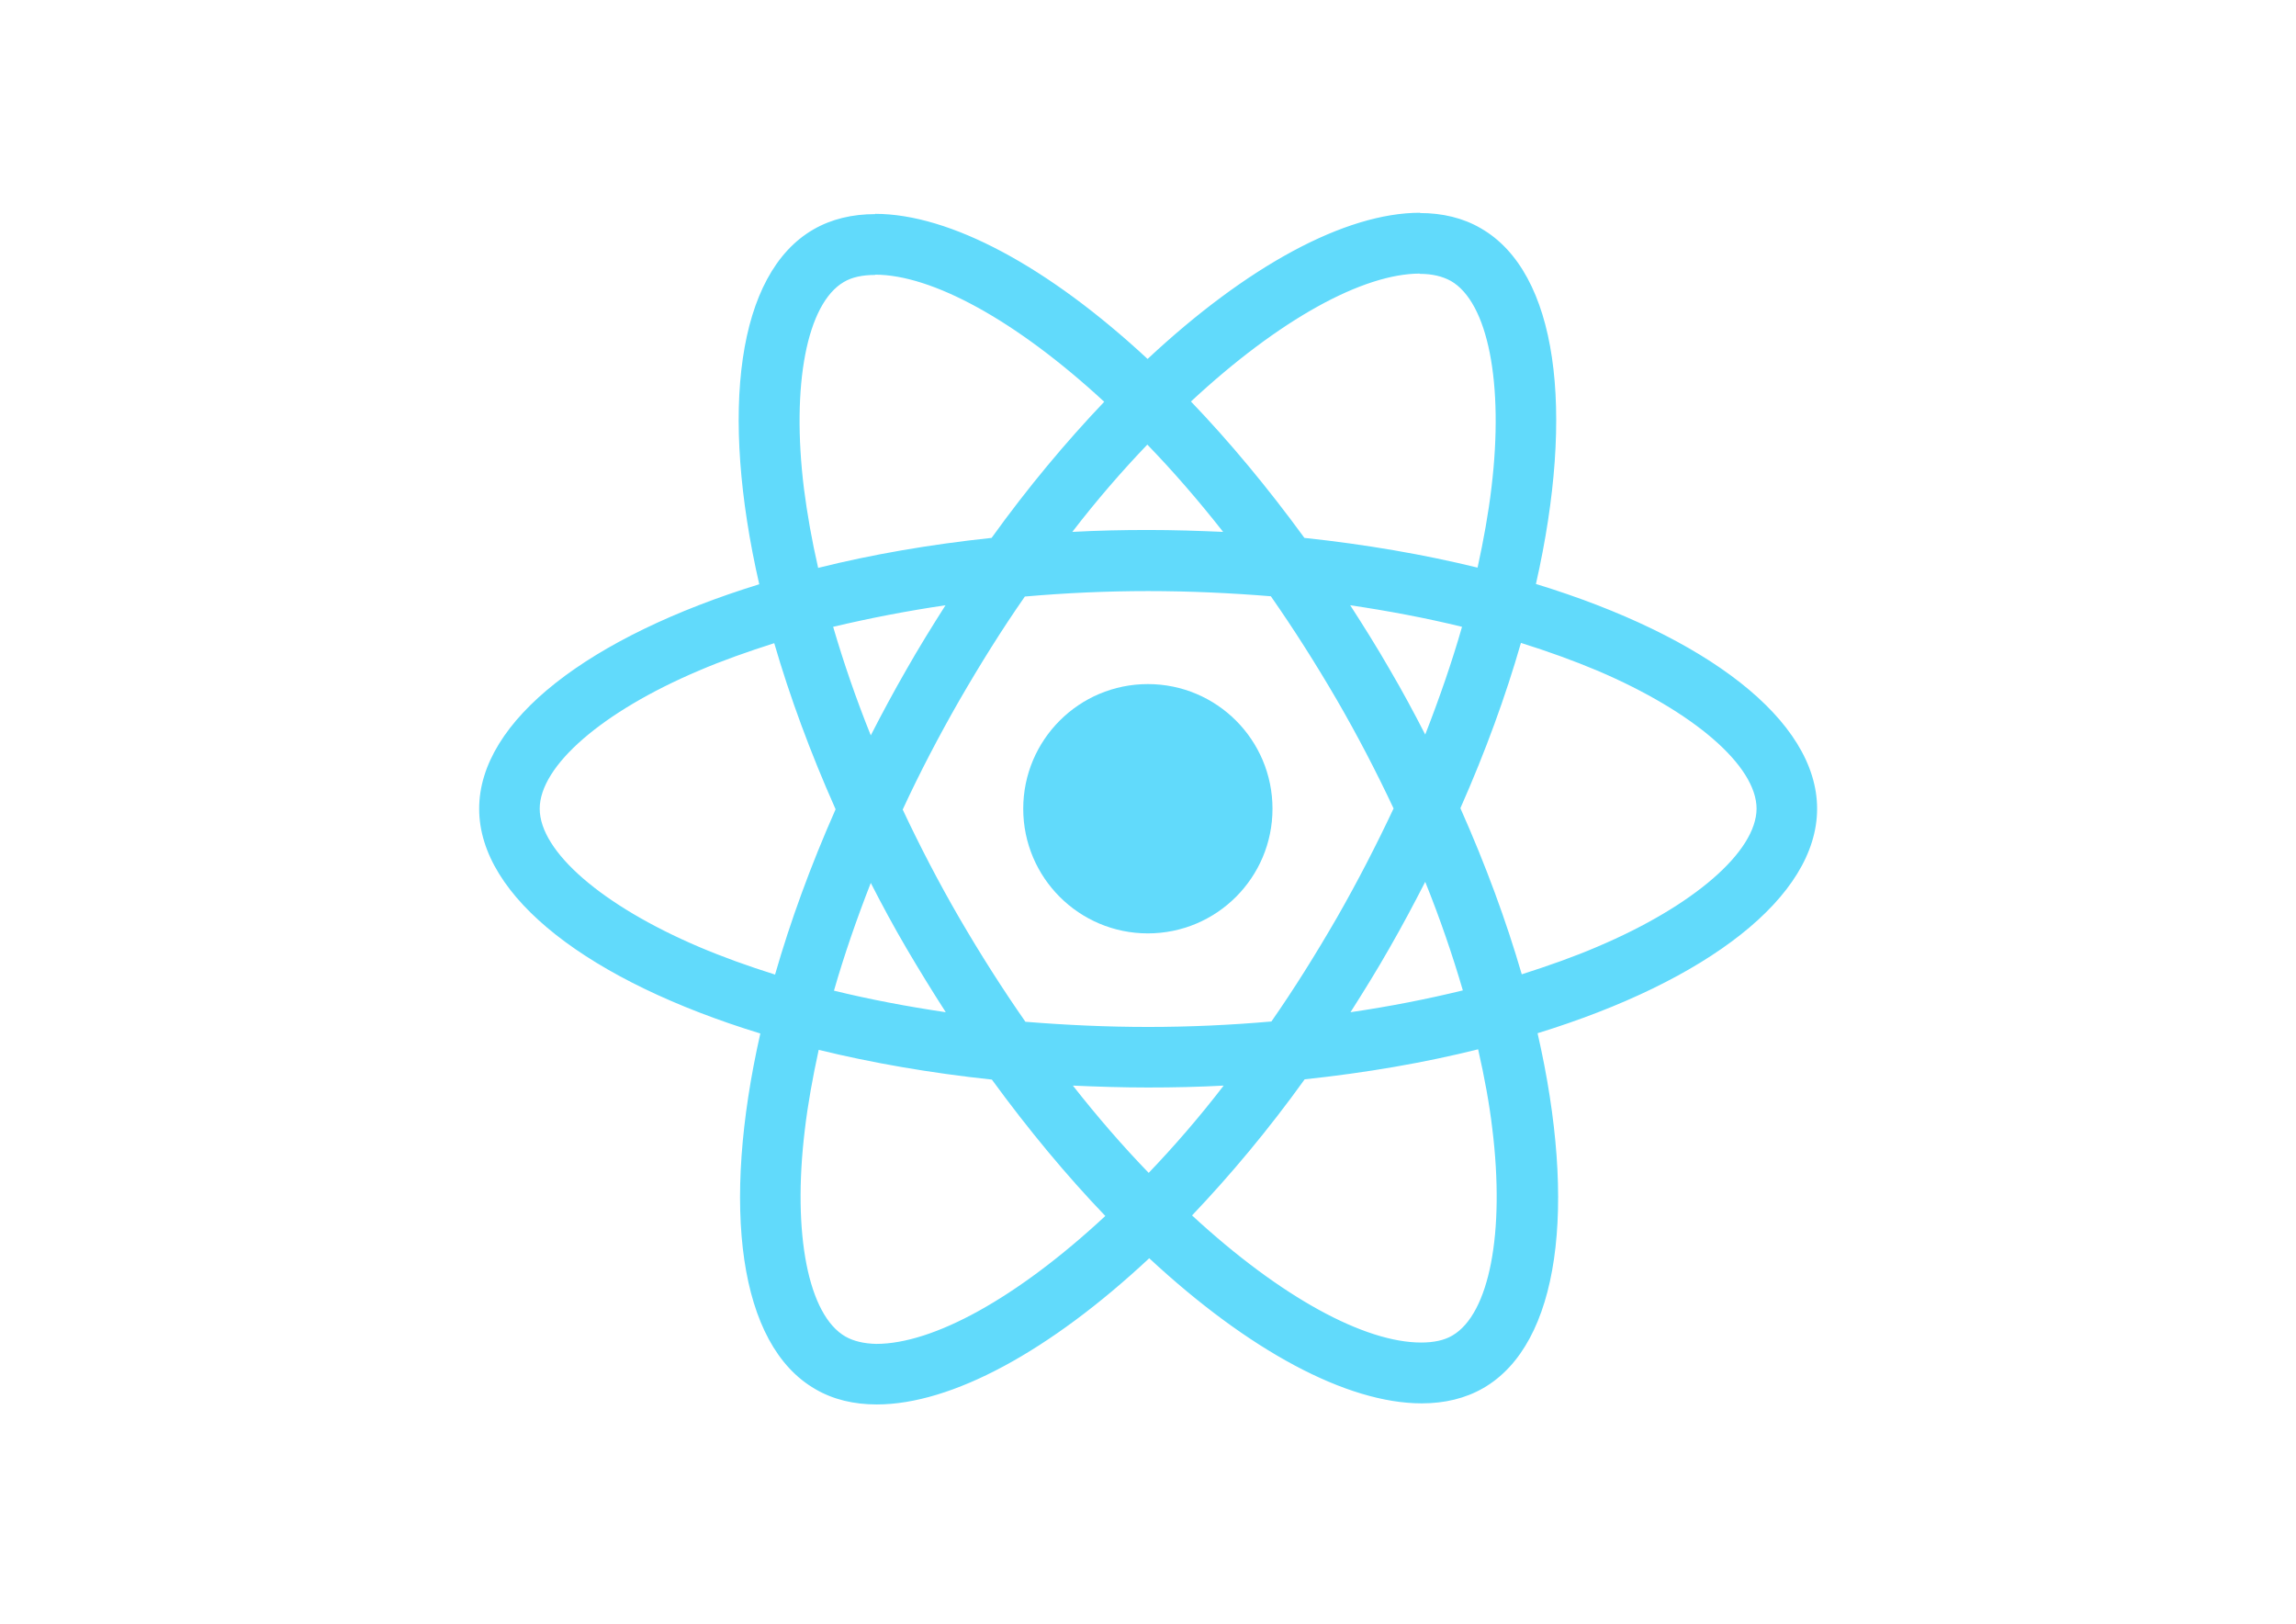
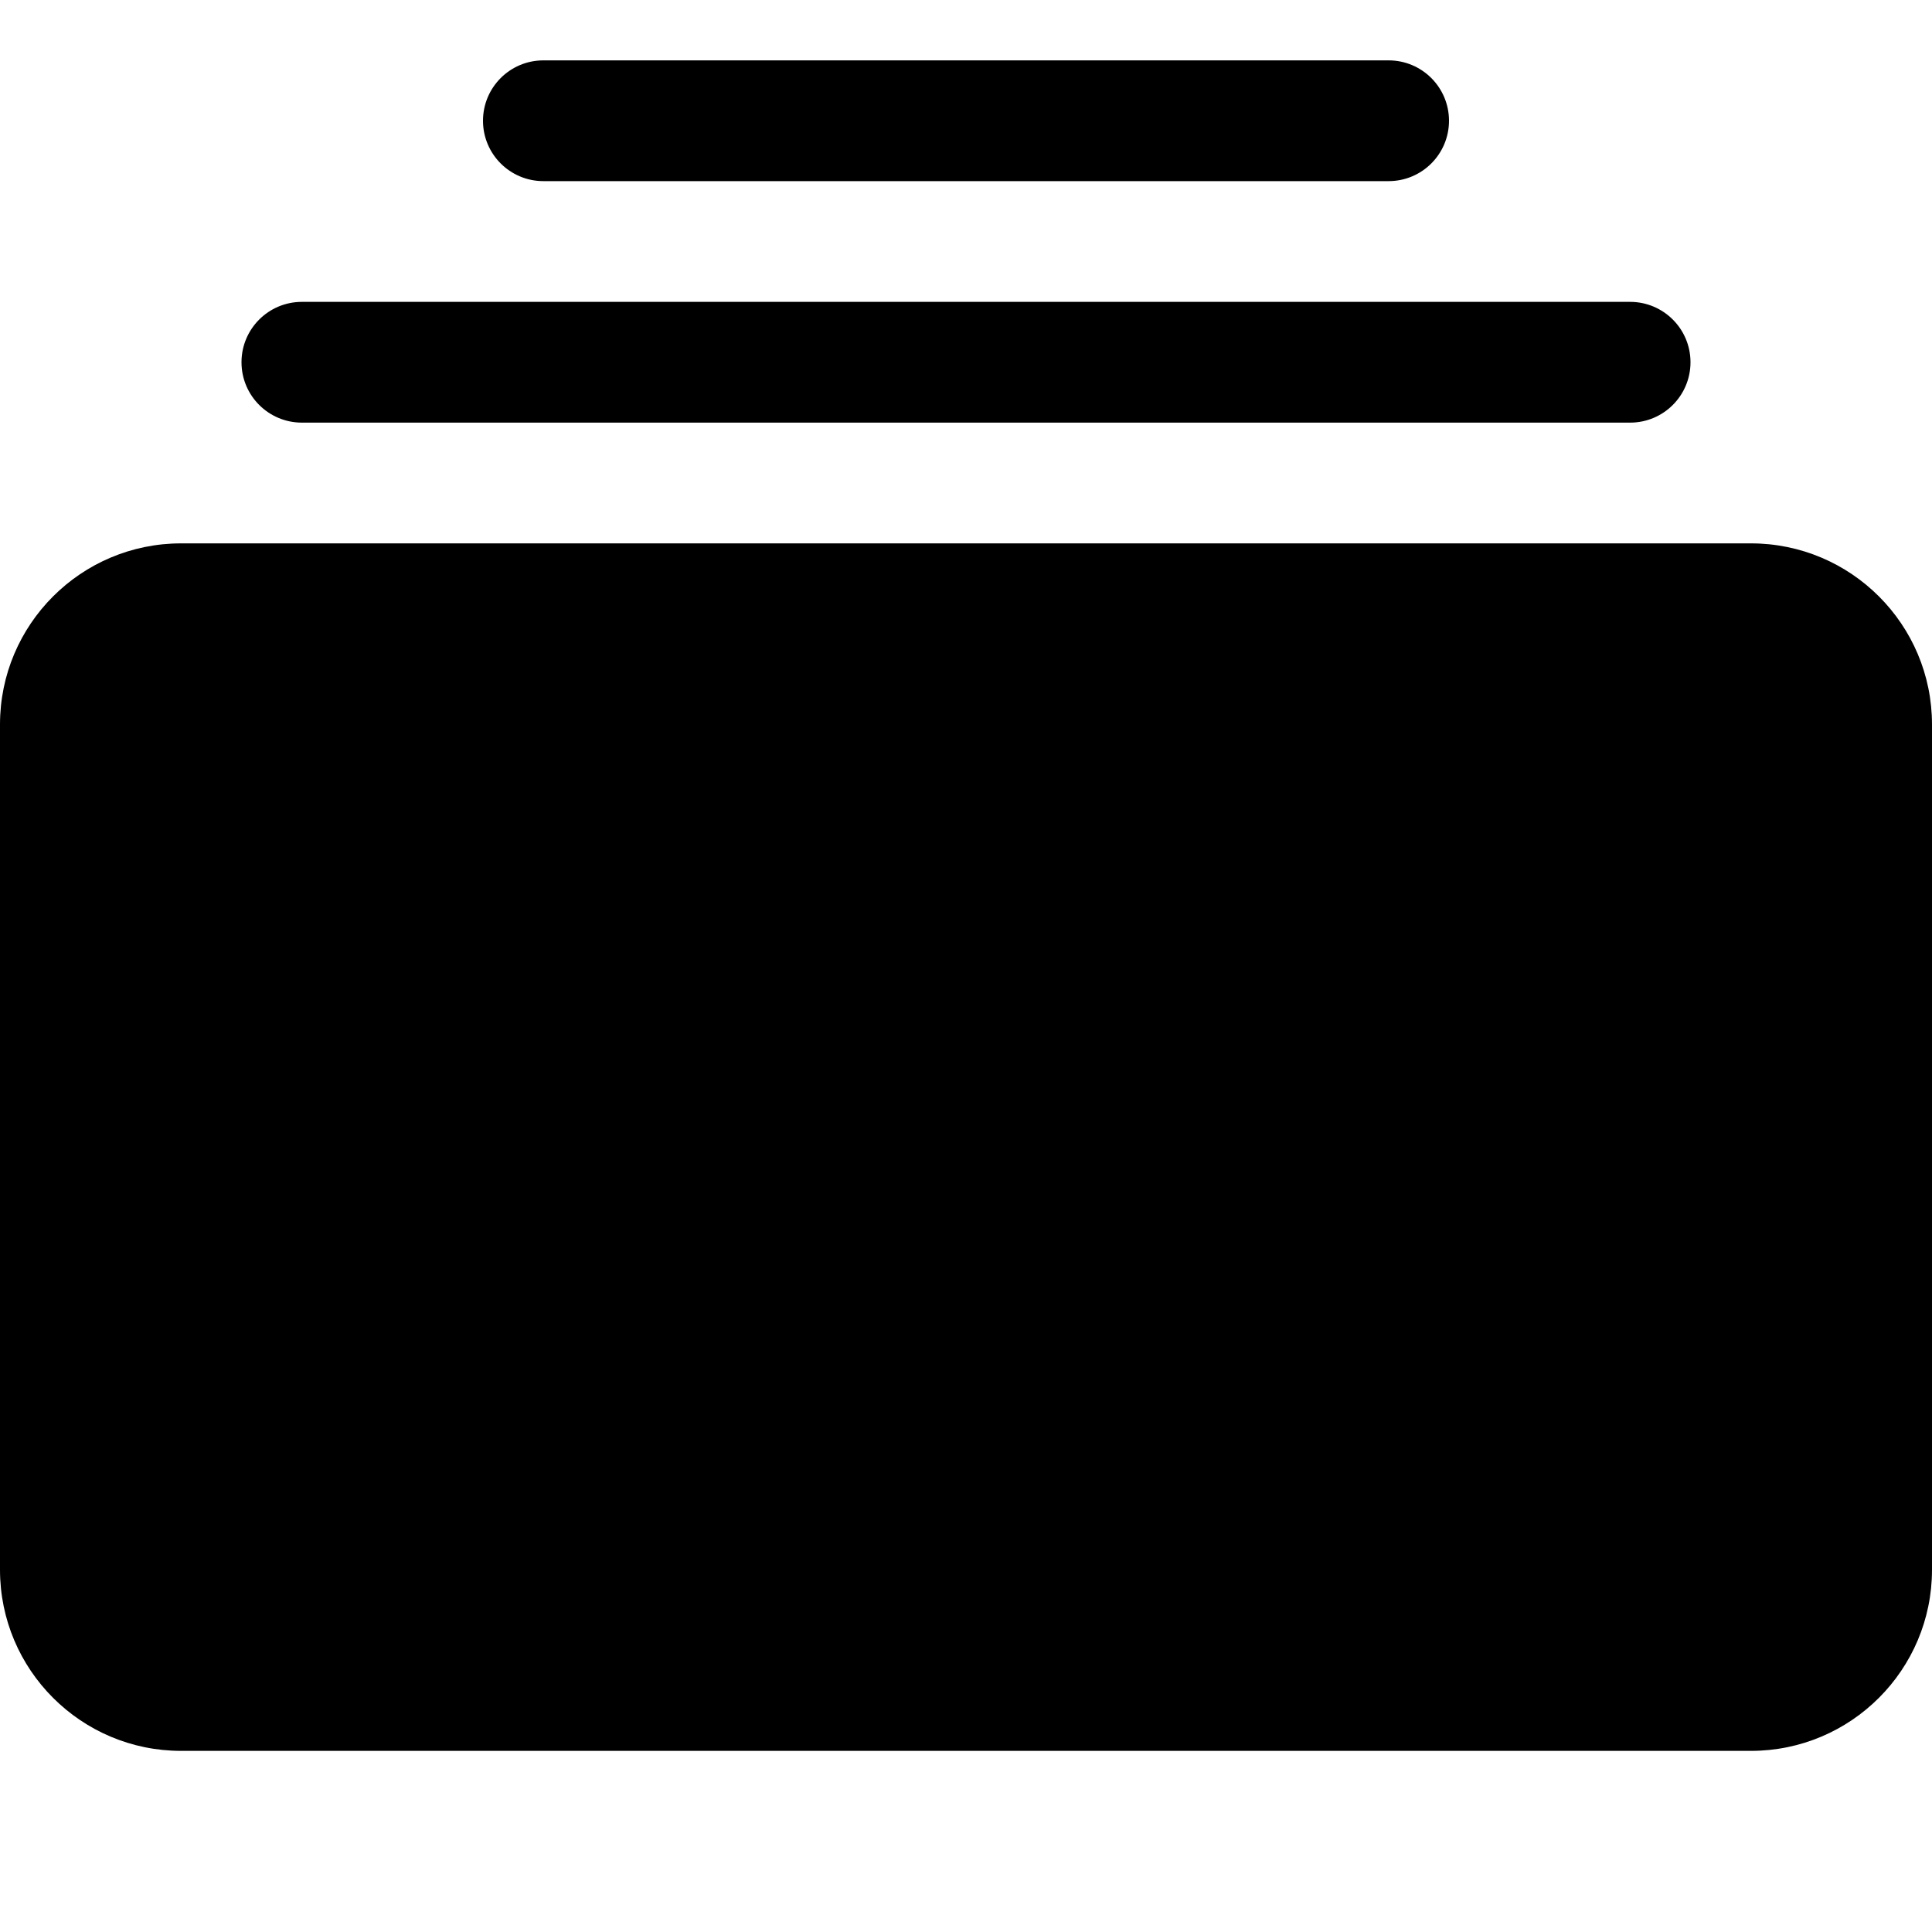
- <svg xmlns="http://www.w3.org/2000/svg" viewBox="0 0 841.9 595.3">
-   <g fill="#61DAFB">
-     <path d="M666.3 296.5c0-32.5-40.7-63.3-103.1-82.4 14.4-63.6 8-114.2-20.2-130.4-6.5-3.8-14.1-5.6-22.4-5.6v22.3c4.6 0 8.3.9 11.4 2.6 13.6 7.8 19.5 37.5 14.9 75.7-1.1 9.4-2.9 19.3-5.1 29.4-19.6-4.8-41-8.5-63.5-10.9-13.5-18.5-27.5-35.3-41.6-50 32.6-30.3 63.2-46.9 84-46.9V78c-27.5 0-63.5 19.6-99.9 53.6-36.4-33.8-72.4-53.2-99.9-53.2v22.3c20.7 0 51.4 16.5 84 46.6-14 14.7-28 31.4-41.3 49.9-22.6 2.4-44 6.1-63.6 11-2.3-10-4-19.7-5.2-29-4.7-38.2 1.1-67.9 14.6-75.8 3-1.8 6.9-2.6 11.5-2.6V78.5c-8.4 0-16 1.8-22.6 5.6-28.1 16.2-34.4 66.7-19.9 130.1-62.2 19.2-102.7 49.9-102.7 82.3 0 32.5 40.7 63.3 103.1 82.4-14.4 63.6-8 114.2 20.2 130.4 6.5 3.8 14.1 5.6 22.5 5.6 27.5 0 63.5-19.6 99.9-53.6 36.4 33.8 72.4 53.2 99.9 53.2 8.4 0 16-1.8 22.6-5.6 28.1-16.2 34.4-66.7 19.9-130.1 62-19.1 102.5-49.9 102.5-82.3zm-130.2-66.7c-3.7 12.9-8.3 26.2-13.5 39.5-4.1-8-8.4-16-13.1-24-4.6-8-9.5-15.8-14.4-23.4 14.2 2.1 27.9 4.7 41 7.9zm-45.8 106.5c-7.8 13.5-15.8 26.3-24.1 38.2-14.9 1.3-30 2-45.2 2-15.1 0-30.2-.7-45-1.9-8.3-11.9-16.4-24.6-24.2-38-7.6-13.1-14.5-26.4-20.8-39.8 6.2-13.4 13.2-26.8 20.7-39.9 7.8-13.5 15.8-26.3 24.1-38.2 14.9-1.3 30-2 45.2-2 15.1 0 30.2.7 45 1.9 8.3 11.9 16.4 24.6 24.2 38 7.6 13.1 14.5 26.4 20.8 39.8-6.3 13.4-13.2 26.8-20.7 39.9zm32.3-13c5.4 13.4 10 26.8 13.8 39.8-13.1 3.2-26.9 5.9-41.2 8 4.9-7.7 9.8-15.6 14.4-23.7 4.6-8 8.9-16.1 13-24.1zM421.2 430c-9.3-9.6-18.6-20.3-27.8-32 9 .4 18.2.7 27.5.7 9.4 0 18.7-.2 27.8-.7-9 11.7-18.3 22.4-27.5 32zm-74.4-58.9c-14.2-2.1-27.9-4.7-41-7.9 3.7-12.9 8.3-26.2 13.5-39.5 4.1 8 8.4 16 13.1 24 4.7 8 9.5 15.8 14.4 23.4zM420.7 163c9.3 9.6 18.6 20.3 27.8 32-9-.4-18.2-.7-27.5-.7-9.4 0-18.7.2-27.8.7 9-11.7 18.3-22.4 27.5-32zm-74 58.9c-4.9 7.7-9.8 15.6-14.4 23.7-4.6 8-8.9 16-13 24-5.4-13.4-10-26.8-13.8-39.8 13.1-3.1 26.9-5.8 41.2-7.9zm-90.5 125.2c-35.4-15.1-58.3-34.9-58.3-50.6 0-15.7 22.9-35.6 58.3-50.6 8.6-3.7 18-7 27.7-10.1 5.7 19.6 13.2 40 22.5 60.9-9.2 20.8-16.6 41.1-22.2 60.6-9.9-3.1-19.3-6.5-28-10.2zM310 490c-13.6-7.8-19.5-37.5-14.9-75.7 1.1-9.4 2.9-19.3 5.1-29.4 19.6 4.8 41 8.5 63.5 10.9 13.5 18.5 27.5 35.3 41.6 50-32.6 30.3-63.2 46.9-84 46.9-4.5-.1-8.3-1-11.3-2.7zm237.2-76.2c4.7 38.2-1.1 67.9-14.6 75.8-3 1.8-6.9 2.6-11.5 2.6-20.7 0-51.4-16.5-84-46.6 14-14.7 28-31.4 41.3-49.9 22.6-2.4 44-6.1 63.6-11 2.3 10.1 4.1 19.8 5.2 29.1zm38.5-66.7c-8.6 3.7-18 7-27.7 10.1-5.7-19.6-13.2-40-22.5-60.9 9.2-20.8 16.6-41.1 22.2-60.6 9.9 3.1 19.3 6.5 28.1 10.2 35.4 15.1 58.3 34.9 58.3 50.6-.1 15.7-23 35.6-58.4 50.6zM320.8 78.4z" />
-     <circle cx="420.9" cy="296.5" r="45.7" />
-     <path d="M520.5 78.1z" />
-   </g>
+ <svg xmlns="http://www.w3.org/2000/svg" width="16" height="16" fill="currentColor" class="bi bi-collection-fill" viewBox="0 0 16 16">
+   <path d="M0 13a1.5 1.5 0 0 0 1.5 1.5h13A1.5 1.5 0 0 0 16 13V6a1.5 1.5 0 0 0-1.5-1.5h-13A1.5 1.5 0 0 0 0 6zM2 3a.5.5 0 0 0 .5.5h11a.5.5 0 0 0 0-1h-11A.5.5 0 0 0 2 3m2-2a.5.5 0 0 0 .5.5h7a.5.5 0 0 0 0-1h-7A.5.5 0 0 0 4 1" />
</svg>
